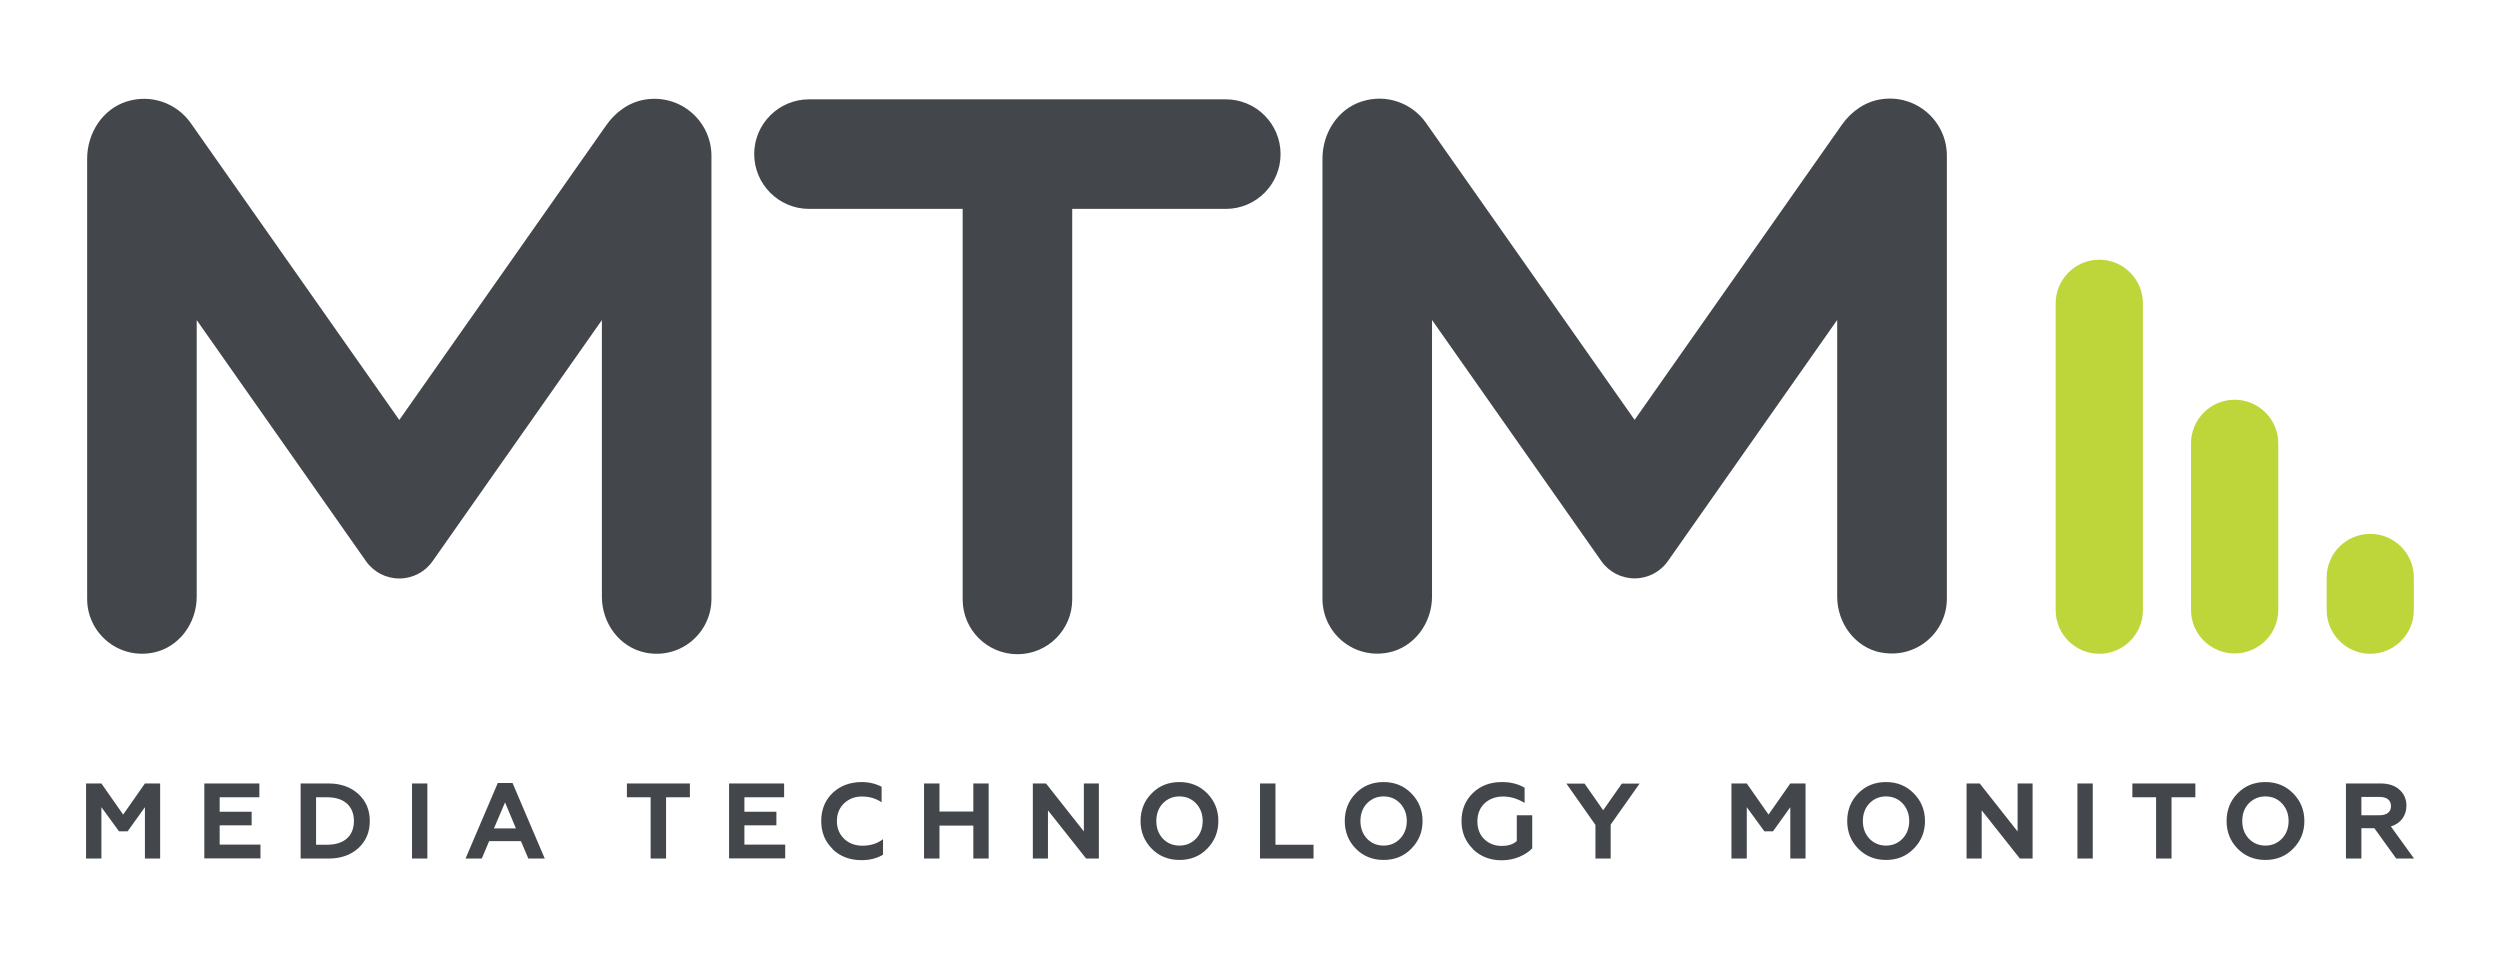
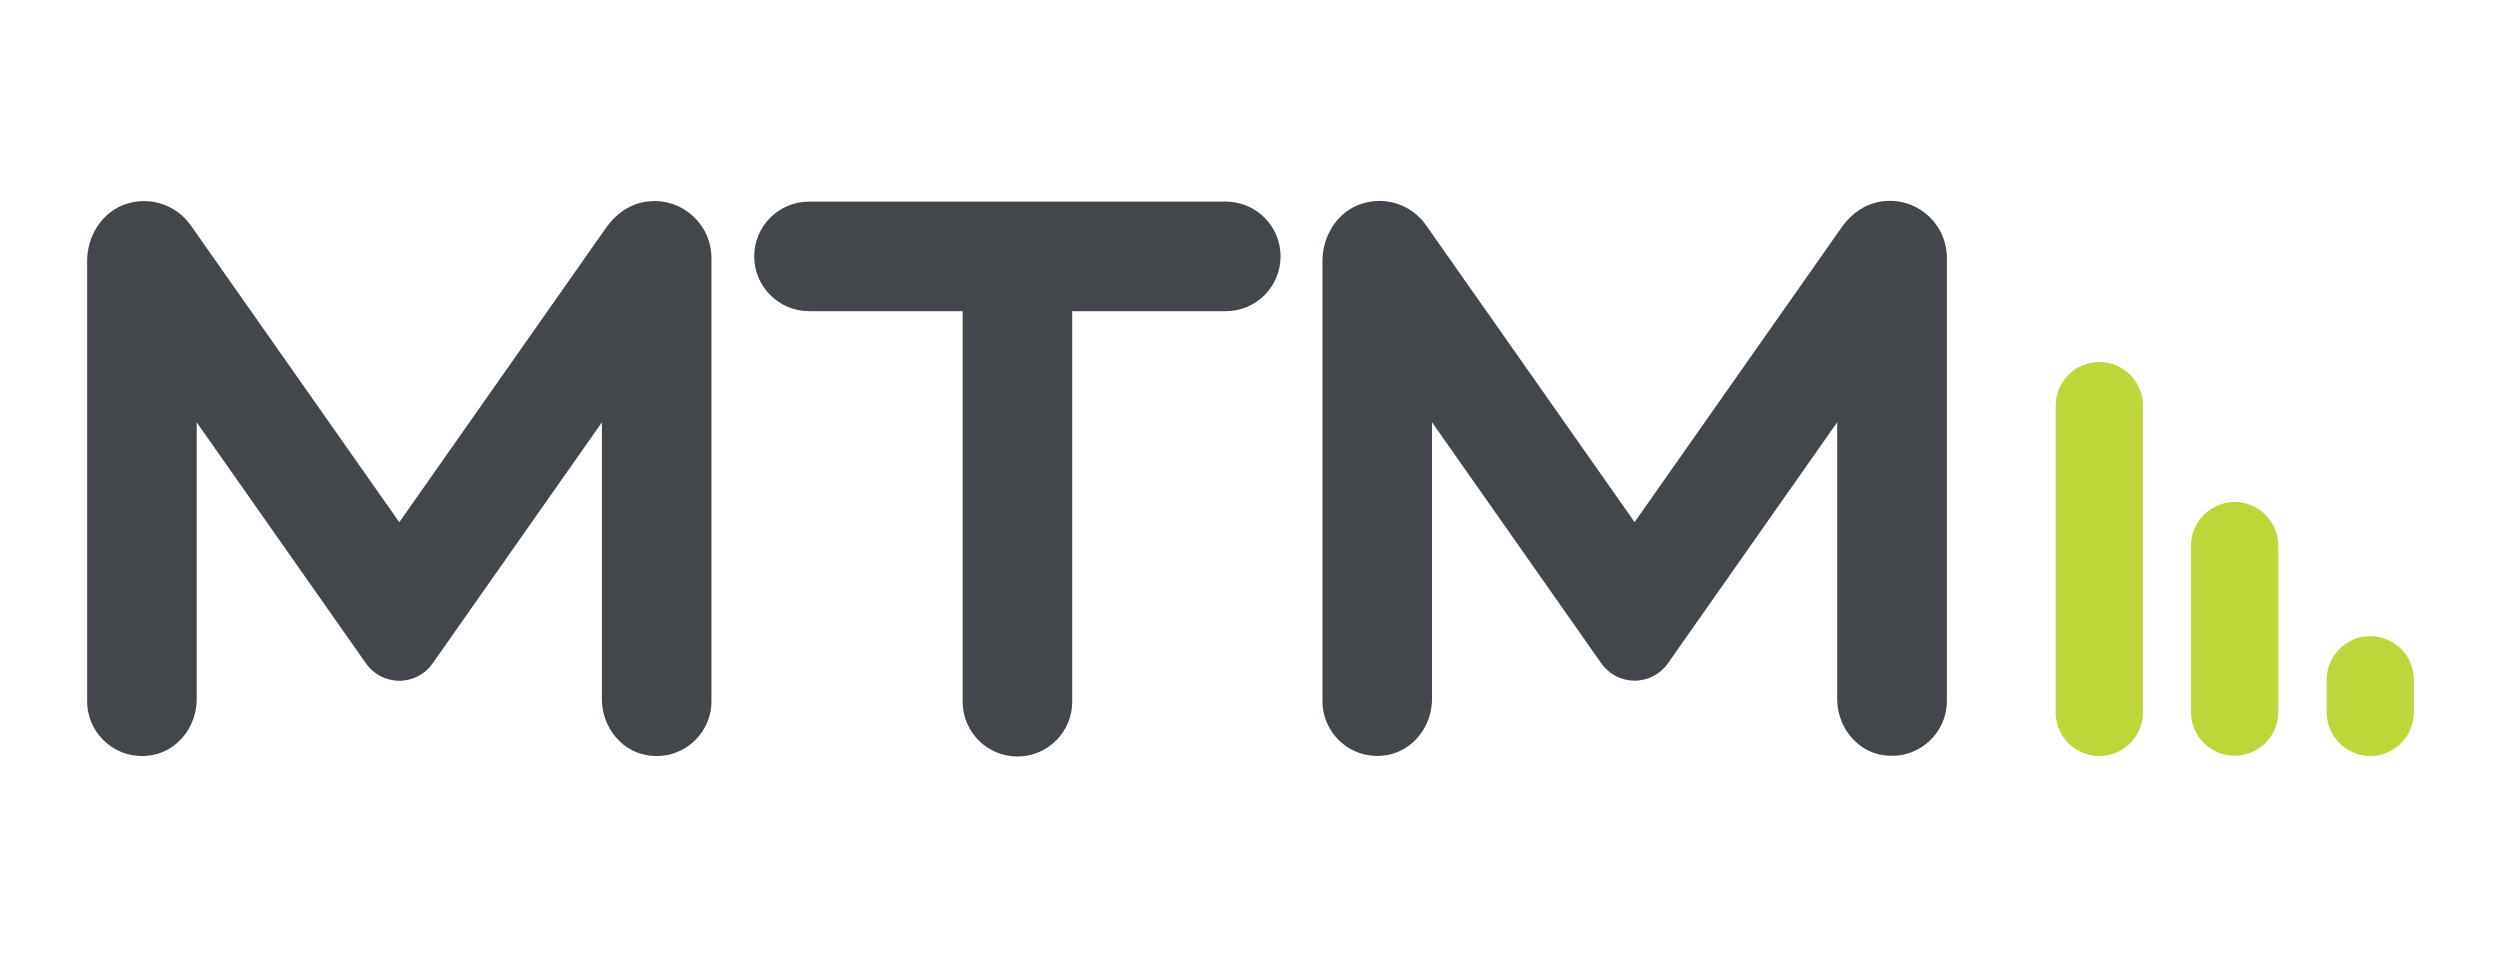
<svg xmlns="http://www.w3.org/2000/svg" id="Layer_1" version="1.1" viewBox="0 0 229.78 88">
  <defs>
    <style>
      .st0 {
-         fill: none;
+         fill: #43474b;
      }

      .st1 {
-         fill: #43474b;
-       }
- 
-       .st2 {
        fill: #bed63a;
      }
    </style>
  </defs>
-   <rect class="st0" x="-43" y="-34.96" width="315.87" height="157.96" />
-   <path id="Chart" class="st2" d="M221.86,53.07v3.01c0,2.21-1.8,4.01-4,4.01s-4.01-1.8-4.01-4.01v-3.01c0-2.21,1.8-4,4.01-4s4,1.8,4,4ZM205.39,36.74c-2.21,0-4.01,1.8-4.01,4.01v15.31c0,2.21,1.8,4,4.01,4s4.01-1.8,4.01-4v-15.31c0-2.21-1.8-4.01-4.01-4.01ZM192.95,23.87c-2.21,0-4.01,1.8-4.01,4.01v28.2c0,2.21,1.8,4.01,4.01,4.01s4.01-1.8,4.01-4.01v-28.2c0-2.21-1.8-4.01-4.01-4.01Z" />
-   <path id="MTM" class="st1" d="M172.89,59.98c-2.39-.47-4.03-2.7-4.03-5.14v-25.43l-15.56,22.16c-.7,1-1.84,1.59-3.06,1.59h0c-1.22,0-2.36-.59-3.06-1.59l-15.56-22.16v25.43c0,2.43-1.64,4.67-4.03,5.14-3.21.63-6.04-1.83-6.04-4.94V14.58c0-2.34,1.4-4.56,3.63-5.26,2.25-.72,4.61.15,5.89,1.98l19.17,27.29,19.04-27.11c.85-1.21,2.11-2.12,3.57-2.35,3.26-.52,6.09,2,6.09,5.17v40.73c0,3.1-2.83,5.56-6.04,4.94h-.01ZM98.55,55.1V19.2h14.12c2.78,0,5.03-2.26,5.03-5.04s-2.26-5.03-5.03-5.03h-38.31c-2.78,0-5.04,2.26-5.04,5.03s2.26,5.04,5.04,5.04h14.12v35.9c0,2.78,2.26,5.03,5.04,5.03s5.03-2.26,5.03-5.03h0ZM65.39,55.05V14.32c0-3.17-2.83-5.69-6.09-5.17-1.46.23-2.72,1.14-3.57,2.35l-19.03,27.1L17.53,11.31c-1.29-1.83-3.64-2.69-5.89-1.98-2.23.71-3.63,2.92-3.63,5.26v40.46c0,3.1,2.82,5.56,6.04,4.94,2.39-.46,4.03-2.7,4.03-5.14v-25.43l15.56,22.16c.7,1,1.84,1.59,3.06,1.59h0c1.22,0,2.36-.59,3.06-1.59l15.56-22.16v25.43c0,2.44,1.64,4.67,4.03,5.14,3.21.63,6.04-1.83,6.04-4.94h0Z" />
-   <path id="Tagline" class="st1" d="M7.91,78.91v-6.9h1.41l2,2.86,2-2.86h1.4v6.9h-1.4v-4.72l-1.59,2.22h-.79l-1.62-2.22v4.72h-1.42,0ZM18.78,78.91v-6.9h5.06v1.27h-3.65v1.33h2.94v1.25h-2.94v1.77h3.75v1.27h-5.17,0ZM27.63,78.91v-6.9h2.58c1.11,0,2.03.33,2.73.97.7.64,1.05,1.47,1.05,2.48s-.35,1.85-1.05,2.49c-.7.64-1.62.96-2.73.96h-2.58ZM29.05,77.64h1.04c1.54,0,2.44-.81,2.44-2.18s-.91-2.18-2.44-2.18h-1.04v4.36ZM37.87,78.91v-6.9h1.41v6.9h-1.41ZM42.79,78.91l2.96-6.94h1.36l2.96,6.94h-1.51l-.68-1.6h-2.92l-.68,1.6h-1.49ZM45.4,76.14h2.02l-1-2.39-1.02,2.39ZM57.63,72.01h5.78v1.27h-2.19v5.63h-1.42v-5.63h-2.18v-1.27h.01ZM67.01,78.91v-6.9h5.06v1.27h-3.65v1.33h2.94v1.25h-2.94v1.77h3.75v1.27h-5.17.01ZM76.54,78.04c-.71-.68-1.06-1.54-1.06-2.58s.35-1.91,1.05-2.58c.71-.67,1.61-1,2.68-1,.68,0,1.28.15,1.82.43v1.43c-.53-.36-1.13-.53-1.81-.53s-1.2.22-1.65.64c-.43.42-.65.96-.65,1.62s.23,1.2.67,1.63c.44.42,1.01.63,1.68.63.75,0,1.38-.2,1.89-.6v1.43c-.56.33-1.21.5-1.96.5-1.07,0-1.96-.33-2.67-1v-.02ZM84.93,78.91v-6.9h1.42v2.58h3.11v-2.58h1.41v6.9h-1.41v-3.03h-3.11v3.03h-1.42ZM94.93,78.91v-6.9h1.21l3.48,4.41v-4.41h1.38v6.9h-1.17l-3.51-4.43v4.43h-1.39ZM105.85,72.92c.68-.7,1.54-1.04,2.56-1.04s1.87.35,2.55,1.04c.68.69,1.02,1.54,1.02,2.54s-.34,1.84-1.02,2.54c-.68.7-1.53,1.04-2.55,1.04s-1.88-.35-2.56-1.04c-.68-.7-1.02-1.55-1.02-2.54s.33-1.85,1.02-2.54ZM108.41,77.72c.61,0,1.11-.22,1.52-.64.4-.42.61-.97.61-1.62s-.21-1.19-.61-1.62c-.4-.42-.91-.64-1.52-.64s-1.12.22-1.53.64c-.4.42-.6.97-.6,1.62s.2,1.19.6,1.62c.4.42.92.64,1.53.64ZM115.81,78.91v-6.9h1.42v5.63h3.5v1.27s-4.92,0-4.92,0ZM124.61,72.92c.68-.7,1.54-1.04,2.56-1.04s1.87.35,2.55,1.04c.68.69,1.03,1.54,1.03,2.54s-.34,1.84-1.03,2.54c-.68.7-1.53,1.04-2.55,1.04s-1.88-.35-2.56-1.04c-.68-.7-1.01-1.55-1.01-2.54s.33-1.85,1.01-2.54ZM127.17,77.72c.61,0,1.11-.22,1.52-.64.4-.42.61-.97.61-1.62s-.21-1.19-.61-1.62c-.4-.42-.91-.64-1.52-.64s-1.12.22-1.53.64c-.4.42-.6.97-.6,1.62s.2,1.19.6,1.62c.4.42.92.64,1.53.64ZM135.39,78.04c-.7-.68-1.06-1.54-1.06-2.58s.36-1.91,1.06-2.58,1.6-1,2.67-1c.8,0,1.49.18,2.07.52v1.4c-.64-.39-1.29-.59-1.97-.59s-1.27.21-1.71.63c-.44.41-.66.97-.66,1.66s.22,1.23.64,1.64c.42.4.96.61,1.59.61s1.06-.15,1.39-.45v-2.37h1.42v3.04c-.29.31-.68.57-1.18.78s-1.04.32-1.63.32c-1.04,0-1.92-.33-2.62-1v-.03ZM146.64,78.91v-3.09l-2.67-3.8h1.67l1.71,2.45,1.72-2.45h1.63l-2.66,3.77v3.12h-1.41,0ZM159.14,78.91v-6.9h1.41l2,2.86,2-2.86h1.4v6.9h-1.4v-4.72l-1.59,2.22h-.79l-1.62-2.22v4.72h-1.42,0ZM170.79,72.92c.68-.7,1.54-1.04,2.56-1.04s1.87.35,2.55,1.04c.68.69,1.03,1.54,1.03,2.54s-.34,1.84-1.03,2.54c-.68.7-1.53,1.04-2.55,1.04s-1.88-.35-2.56-1.04c-.68-.7-1.01-1.55-1.01-2.54s.33-1.85,1.01-2.54ZM173.35,77.72c.61,0,1.11-.22,1.52-.64.4-.42.61-.97.61-1.62s-.21-1.19-.61-1.62c-.4-.42-.91-.64-1.52-.64s-1.12.22-1.53.64c-.4.42-.6.97-.6,1.62s.2,1.19.6,1.62c.4.42.92.64,1.53.64ZM180.75,78.91v-6.9h1.21l3.48,4.41v-4.41h1.38v6.9h-1.17l-3.51-4.43v4.43h-1.39ZM190.94,78.91v-6.9h1.41v6.9h-1.41ZM196,72.01h5.78v1.27h-2.19v5.63h-1.42v-5.63h-2.18v-1.27h0ZM205.66,72.92c.68-.7,1.54-1.04,2.56-1.04s1.87.35,2.55,1.04c.68.69,1.03,1.54,1.03,2.54s-.34,1.84-1.03,2.54c-.68.7-1.53,1.04-2.55,1.04s-1.88-.35-2.56-1.04c-.68-.7-1.01-1.55-1.01-2.54s.33-1.85,1.01-2.54ZM208.22,77.72c.61,0,1.11-.22,1.52-.64.4-.42.61-.97.61-1.62s-.21-1.19-.61-1.62c-.4-.42-.91-.64-1.52-.64s-1.12.22-1.53.64c-.4.42-.6.97-.6,1.62s.2,1.19.6,1.62c.4.42.92.64,1.53.64ZM215.62,78.91v-6.9h3.19c.73,0,1.31.19,1.73.57s.64.87.64,1.47c0,.92-.53,1.64-1.43,1.91l2.13,2.95h-1.64l-2.01-2.79h-1.19v2.79h-1.42ZM217.04,74.93h1.69c.64,0,1.03-.3,1.03-.84s-.38-.84-1.03-.84h-1.69v1.67h0Z" />
+   <path id="Chart" class="st1" d="M221.86,62.47v3.01c0,2.21-1.8,4.01-4,4.01s-4.01-1.8-4.01-4.01v-3.01c0-2.21,1.8-4,4.01-4s4,1.8,4,4ZM205.39,46.14c-2.21,0-4.01,1.8-4.01,4.01v15.31c0,2.21,1.8,4,4.01,4s4.01-1.8,4.01-4v-15.31c0-2.21-1.8-4.01-4.01-4.01ZM192.95,33.27c-2.21,0-4.01,1.8-4.01,4.01v28.2c0,2.21,1.8,4.01,4.01,4.01s4.01-1.8,4.01-4.01v-28.2c0-2.21-1.8-4.01-4.01-4.01Z" />
+   <path id="MTM" class="st0" d="M172.89,69.38c-2.39-.47-4.03-2.7-4.03-5.14v-25.43l-15.56,22.16c-.7,1-1.84,1.59-3.06,1.59h0c-1.22,0-2.36-.59-3.06-1.59l-15.56-22.16v25.43c0,2.43-1.64,4.67-4.03,5.14-3.21.63-6.04-1.83-6.04-4.94V23.98c0-2.34,1.4-4.56,3.63-5.26,2.25-.72,4.61.15,5.89,1.98l19.17,27.29,19.04-27.11c.85-1.21,2.11-2.12,3.57-2.35,3.26-.52,6.09,2,6.09,5.17v40.73c0,3.1-2.83,5.56-6.04,4.94h-.01ZM98.55,64.5V28.6h14.12c2.78,0,5.03-2.26,5.03-5.04s-2.26-5.03-5.03-5.03h-38.31c-2.78,0-5.04,2.26-5.04,5.03s2.26,5.04,5.04,5.04h14.12v35.9c0,2.78,2.26,5.03,5.04,5.03s5.03-2.26,5.03-5.03h0ZM65.39,64.45V23.72c0-3.17-2.83-5.69-6.09-5.17-1.46.23-2.72,1.14-3.57,2.35l-19.03,27.1-19.17-27.29c-1.29-1.83-3.64-2.69-5.89-1.98-2.23.71-3.63,2.92-3.63,5.26v40.46c0,3.1,2.82,5.56,6.04,4.94,2.39-.46,4.03-2.7,4.03-5.14v-25.43l15.56,22.16c.7,1,1.84,1.59,3.06,1.59h0c1.22,0,2.36-.59,3.06-1.59l15.56-22.16v25.43c0,2.44,1.64,4.67,4.03,5.14,3.21.63,6.04-1.83,6.04-4.94h0Z" />
</svg>
